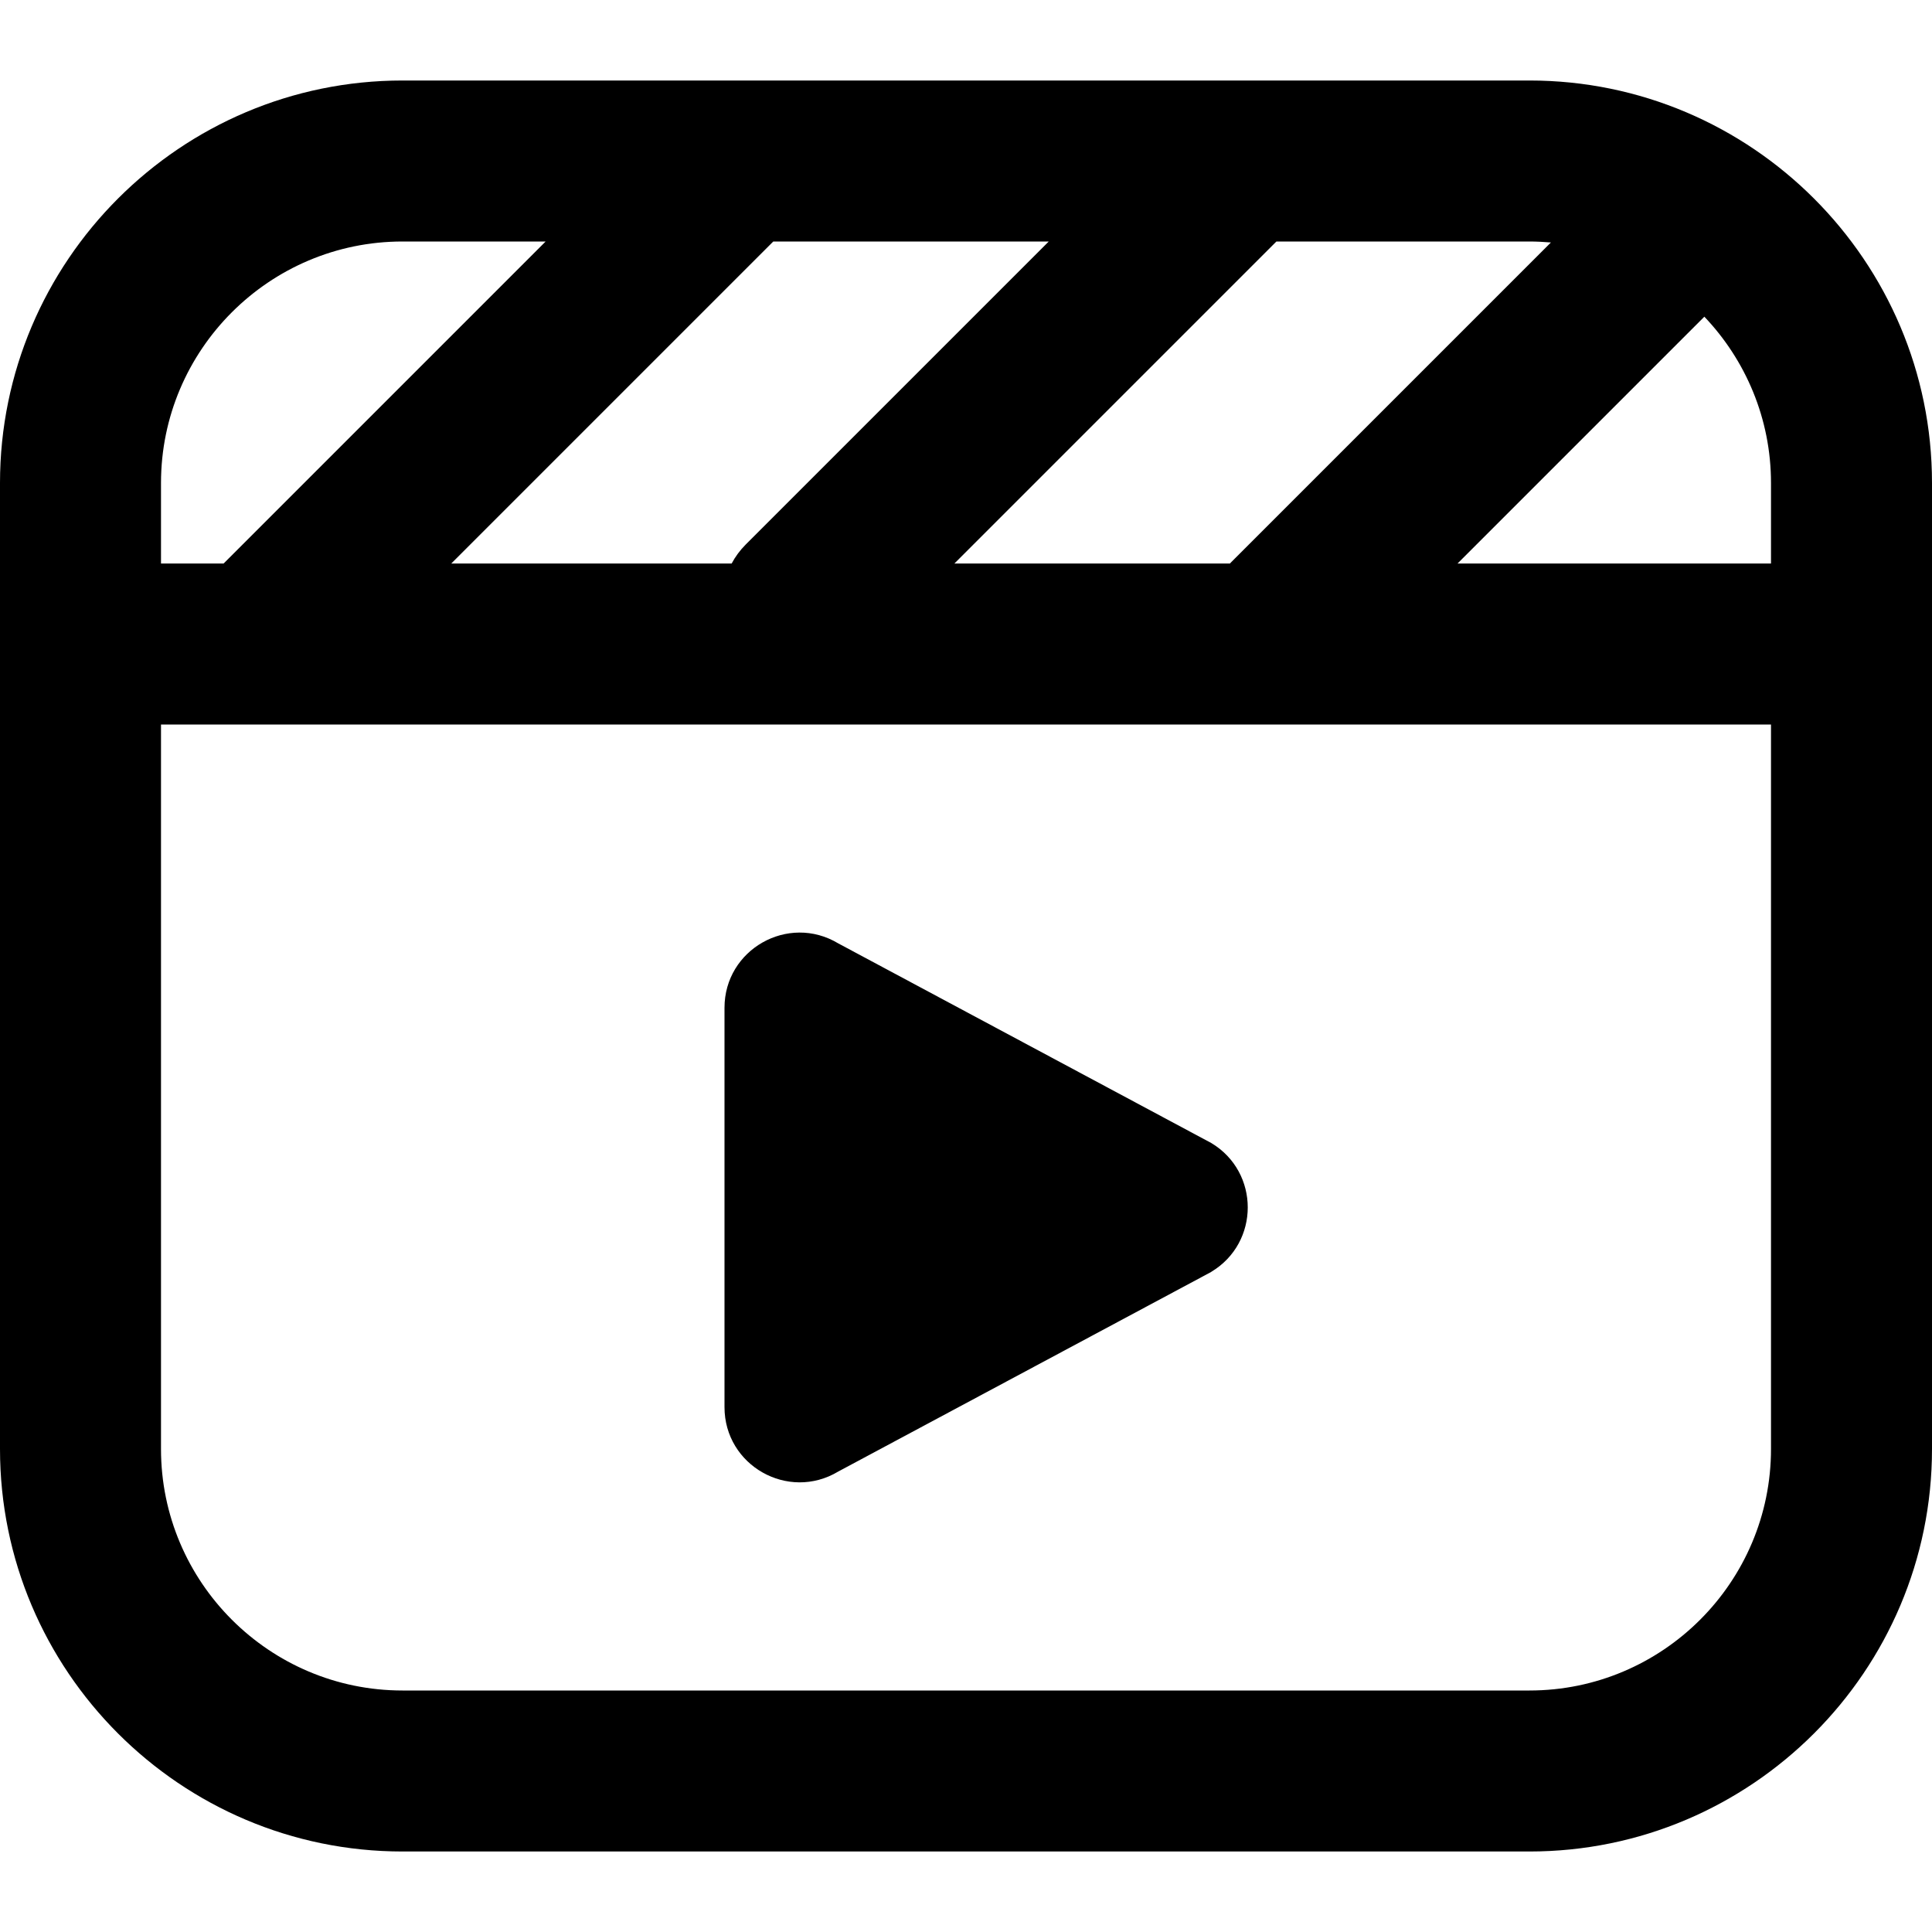
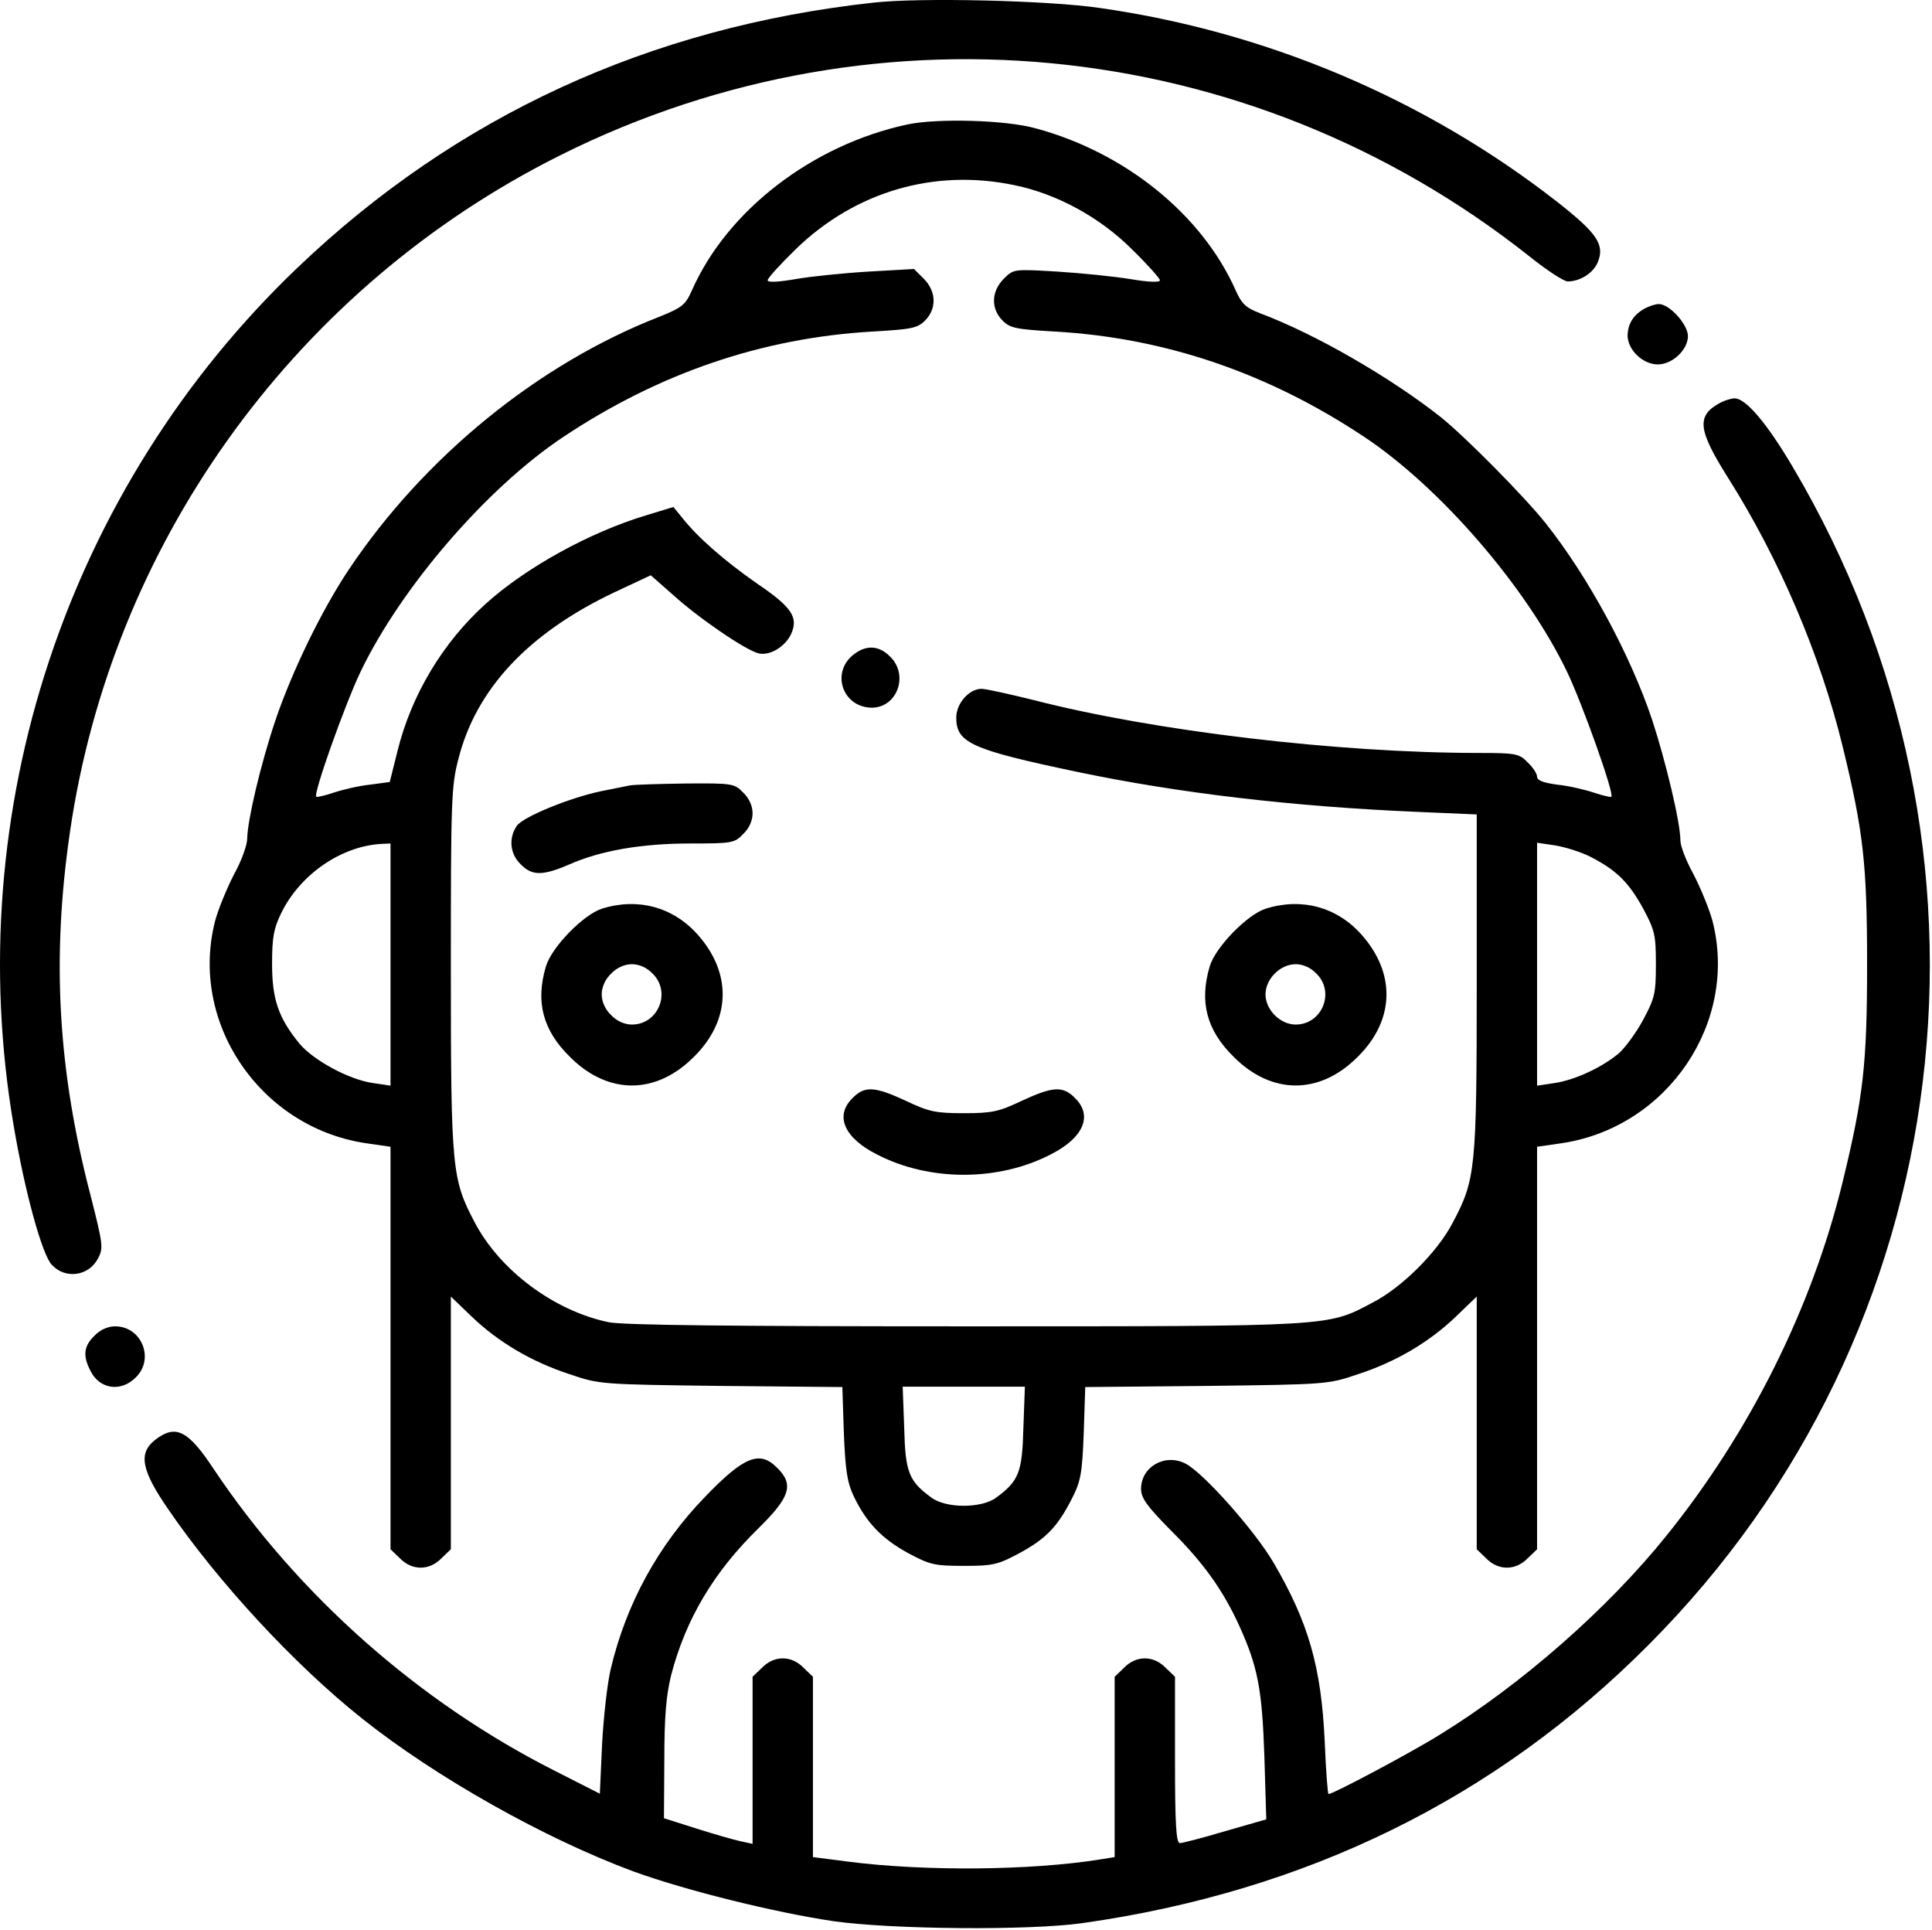
- <svg xmlns="http://www.w3.org/2000/svg" id="Layer_1" data-name="Layer 1" viewBox="0 0 24 24">
-   <path d="m19,1H5C2.243,1,0,3.243,0,6v12c0,2.757,2.243,5,5,5h14c2.757,0,5-2.243,5-5V6c0-2.757-2.243-5-5-5Zm3,6h-3.894l3.066-3.066c.512.538.828,1.266.828,2.066v1Zm-2.734-3.988l-3.973,3.973s-.009.01-.014.015h-3.423l4-4h3.144c.09,0,.178.005.266.012Zm-6.238-.012l-3.764,3.764c-.071.071-.13.151-.175.236h-3.483l4-4h3.422Zm-8.028,0h1.778L2.778,7h-.778v-1c0-1.654,1.346-3,3-3Zm14,18H5c-1.654,0-3-1.346-3-3v-9h20v9c0,1.654-1.346,3-3,3Zm-3.953-5.2l-4.634,2.48c-.622.373-1.413-.075-1.413-.8v-4.961c0-.725.791-1.173,1.413-.8l4.634,2.48c.604.362.604,1.238,0,1.6Z" />
+ <svg xmlns="http://www.w3.org/2000/svg" width="683" height="682" viewBox="0 0 683 682" fill="none">
+   <path d="M308.72 0.939C229.52 9.606 161.253 41.073 105.253 94.539C23.653 172.406 -14.214 286.673 4.853 398.006C8.72 420.939 14.853 443.473 18.32 447.073C23.119 452.273 31.52 451.073 34.719 444.673C36.586 441.206 36.319 439.473 32.186 423.206C20.453 378.539 18.186 338.939 24.72 294.139C39.386 193.206 102.32 104.806 192.986 57.473C305.653 -1.327 440.853 11.606 540.586 90.539C546.72 95.473 552.853 99.473 554.186 99.473C558.586 99.473 563.253 96.539 564.853 92.673C567.386 86.406 564.586 82.406 550.32 71.206C503.786 34.939 447.786 11.206 388.72 2.806C370.586 0.139 324.853 -0.927 308.72 0.939Z" fill="black" />
+   <path d="M320.719 44.006C287.253 51.206 257.119 74.273 244.586 102.673C242.319 107.739 241.253 108.673 232.986 112.006C190.186 128.673 149.919 161.606 123.386 201.206C113.653 215.739 103.119 237.606 97.386 254.539C92.053 270.406 87.519 289.873 87.386 296.406C87.386 298.806 85.253 304.539 82.719 309.073C80.319 313.739 77.253 321.073 76.053 325.473C66.853 361.206 91.653 398.139 128.853 404.006L138.053 405.339V476.539V547.606L141.386 550.806C145.653 555.206 151.786 555.206 156.053 550.806L159.386 547.606V502.939V458.273L166.719 465.339C176.186 474.406 187.919 481.339 201.386 485.739C211.919 489.339 212.586 489.339 254.853 489.873L297.786 490.273L298.319 506.539C298.853 519.739 299.519 524.006 301.786 528.806C306.319 538.273 311.786 543.873 320.986 548.939C328.719 553.073 330.319 553.473 340.719 553.473C351.119 553.473 352.719 553.073 360.453 548.939C369.786 543.873 373.919 539.606 378.986 529.606C382.053 523.606 382.586 520.806 383.119 506.539L383.653 490.273L426.586 489.873C468.853 489.339 469.519 489.339 480.053 485.739C493.519 481.339 505.253 474.406 514.719 465.339L522.053 458.273V502.939V547.606L525.386 550.806C529.653 555.206 535.786 555.206 540.053 550.806L543.386 547.606V476.539V405.339L552.586 404.006C589.786 398.139 614.586 361.206 605.386 325.473C604.186 321.073 601.119 313.739 598.719 309.073C596.186 304.539 594.053 299.073 594.053 297.073C594.053 290.673 588.853 269.073 584.053 254.406C576.319 231.339 561.386 203.739 546.319 184.806C538.719 175.339 518.186 154.539 509.386 147.473C491.519 133.339 464.853 118.006 445.653 110.806C440.453 108.806 438.986 107.473 436.853 102.673C424.986 75.873 397.786 53.873 366.053 45.339C355.519 42.406 331.253 41.739 320.719 44.006ZM358.719 65.473C373.653 68.539 388.853 76.806 400.186 88.139C405.653 93.473 410.053 98.406 410.053 99.073C410.053 99.873 406.053 99.739 399.786 98.673C394.053 97.739 382.453 96.539 373.919 96.006C358.319 95.073 358.319 95.073 354.853 98.539C350.453 102.939 350.186 109.073 354.453 113.339C357.119 116.006 359.253 116.406 373.253 117.206C412.053 119.473 448.319 131.873 482.053 154.273C509.253 172.273 539.786 207.739 554.053 237.606C559.519 249.073 570.719 280.539 569.653 281.606C569.386 281.873 566.586 281.206 563.386 280.139C560.186 279.073 554.453 277.739 550.453 277.339C545.653 276.673 543.386 275.873 543.386 274.539C543.386 273.473 541.919 271.206 540.053 269.473C537.119 266.406 535.919 266.139 522.986 266.139C472.853 266.139 408.053 258.406 365.519 247.473C356.853 245.339 348.586 243.473 346.986 243.473C342.586 243.473 338.053 248.673 338.053 253.606C338.053 262.539 343.253 264.939 380.719 272.806C416.186 280.273 456.853 285.073 500.453 286.939L522.053 287.873V347.339C522.053 413.073 521.653 416.939 513.653 432.006C508.319 442.406 495.653 455.073 485.253 460.406C469.119 468.939 472.186 468.806 341.119 468.806C259.919 468.806 219.919 468.406 215.119 467.339C195.919 463.339 176.719 449.073 167.786 432.006C159.786 416.806 159.386 413.473 159.386 342.673C159.386 283.073 159.519 277.873 162.053 268.273C168.319 243.473 186.853 223.739 217.253 209.339L230.053 203.339L237.786 210.139C246.853 218.406 263.653 229.873 268.186 230.939C272.053 231.873 277.519 228.673 279.653 224.139C282.319 218.273 280.053 214.673 267.653 206.273C255.786 198.006 246.453 189.739 241.119 182.939L238.053 179.206L228.453 182.139C208.453 188.139 185.786 200.673 171.653 213.473C156.586 227.073 145.519 245.473 140.586 265.206L137.786 276.406L130.853 277.339C126.986 277.739 121.253 279.073 118.053 280.139C114.853 281.206 112.053 281.873 111.786 281.606C110.719 280.539 121.919 249.073 127.386 237.606C141.653 207.739 172.186 172.273 199.386 154.273C233.119 131.873 269.386 119.473 308.186 117.206C322.186 116.406 324.319 116.006 326.986 113.339C331.253 109.073 330.986 102.939 326.586 98.539L323.119 95.073L306.853 96.006C298.053 96.539 286.319 97.739 281.119 98.673C274.853 99.739 271.386 99.873 271.386 99.073C271.386 98.273 275.919 93.339 281.386 88.006C302.319 67.739 330.319 59.473 358.719 65.473ZM138.053 340.939V383.739L131.786 382.806C123.386 381.606 110.853 374.806 105.919 368.939C98.453 359.873 96.186 353.206 96.186 340.806C96.186 331.473 96.719 328.273 99.386 322.806C106.053 309.073 120.719 298.939 135.119 298.273L138.053 298.139V340.939ZM562.186 302.806C571.519 307.606 575.786 311.873 580.853 321.073C584.986 328.806 585.386 330.406 585.386 340.806C585.386 351.206 584.986 352.806 580.853 360.539C578.319 365.206 574.453 370.406 572.319 372.273C566.319 377.339 556.719 381.739 549.653 382.806L543.386 383.739V340.806V297.873L549.653 298.806C553.119 299.339 558.719 301.073 562.186 302.806ZM361.786 504.673C361.386 520.406 360.186 523.473 352.186 529.339C346.986 533.206 334.453 533.206 329.253 529.339C321.253 523.473 320.053 520.406 319.653 504.673L319.119 490.139H340.719H362.319L361.786 504.673Z" fill="black" />
+   <path d="M302.319 230.939C293.519 237.073 297.519 250.006 308.186 250.139C317.119 250.139 321.386 238.673 314.719 232.139C310.986 228.273 306.586 227.873 302.319 230.939Z" fill="black" />
+   <path d="M222.72 277.606C221.253 277.873 216.72 278.806 212.72 279.606C201.653 281.873 184.986 288.673 182.72 291.873C179.786 296.139 180.186 301.739 184.053 305.473C188.053 309.606 191.786 309.606 201.12 305.606C212.186 300.673 226.72 298.139 244.053 298.139C258.72 298.139 259.653 298.006 262.72 294.806C264.853 292.806 266.053 290.006 266.053 287.473C266.053 284.939 264.853 282.139 262.72 280.139C259.653 276.939 258.853 276.806 242.453 276.939C233.12 277.073 224.186 277.339 222.72 277.606Z" fill="black" />
+   <path d="M212.72 321.206C206.186 323.339 194.986 334.806 192.986 341.606C189.253 354.139 191.92 364.139 201.386 373.473C214.853 387.073 231.92 387.073 245.386 373.473C258.453 360.539 258.853 343.873 246.453 330.139C237.786 320.539 225.386 317.206 212.72 321.206ZM230.72 344.139C237.386 350.673 232.72 362.139 223.386 362.139C220.853 362.139 218.053 360.939 216.053 358.806C213.92 356.806 212.72 354.006 212.72 351.473C212.72 348.939 213.92 346.139 216.053 344.139C218.053 342.006 220.853 340.806 223.386 340.806C225.92 340.806 228.72 342.006 230.72 344.139Z" fill="black" />
+   <path d="M447.386 321.206C440.853 323.339 429.653 334.806 427.653 341.606C423.92 354.139 426.586 364.139 436.053 373.473C449.52 387.073 466.586 387.073 480.053 373.473C493.12 360.539 493.52 343.873 481.12 330.139C472.453 320.539 460.053 317.206 447.386 321.206ZM465.386 344.139C472.053 350.673 467.386 362.139 458.053 362.139C452.586 362.139 447.386 356.939 447.386 351.473C447.386 346.006 452.586 340.806 458.053 340.806C460.586 340.806 463.386 342.006 465.386 344.139Z" fill="black" />
+   <path d="M301.386 388.139C294.986 394.406 298.453 402.273 310.186 408.139C328.586 417.606 352.853 417.606 371.253 408.139C382.986 402.273 386.453 394.406 380.053 388.139C375.786 383.739 372.186 384.006 361.253 389.073C353.12 392.939 350.72 393.473 340.72 393.473C330.72 393.473 328.32 392.939 320.186 389.073C309.253 384.006 305.653 383.739 301.386 388.139Z" fill="black" />
+   <path d="M581.386 109.073C577.386 111.339 575.52 114.406 575.386 118.539C575.386 123.606 580.72 128.806 586.053 128.806C591.253 128.806 596.72 123.606 596.72 118.806C596.72 114.673 590.186 107.473 586.453 107.473C585.12 107.473 582.853 108.273 581.386 109.073Z" fill="black" />
+   <path d="M608.053 142.406C599.653 146.939 600.186 151.873 610.853 168.806C628.986 197.473 643.52 231.473 651.386 263.739C658.72 293.739 660.053 305.339 660.053 340.806C660.053 376.273 658.72 387.739 651.386 417.873C640.586 462.273 618.586 506.273 589.12 542.806C568.32 568.673 537.92 595.339 509.12 613.073C499.12 619.339 471.253 634.139 469.653 634.139C469.386 634.139 468.72 625.873 468.32 615.739C467.12 589.206 462.586 573.473 450.186 552.273C443.52 540.939 425.386 520.539 419.12 517.339C411.92 513.606 403.386 518.406 403.386 526.273C403.386 529.473 405.386 532.273 413.786 540.806C425.386 552.273 432.32 562.006 438.053 574.539C444.72 589.206 446.186 597.206 446.986 620.939L447.653 643.073L433.253 647.206C425.253 649.606 417.92 651.473 417.12 651.473C415.786 651.473 415.386 644.673 415.386 622.139V592.673L412.053 589.473C407.786 585.073 401.653 585.073 397.386 589.473L394.053 592.673V624.539V656.406L389.12 657.206C364.32 661.206 326.586 661.473 299.786 658.006L287.386 656.406V624.539V592.673L284.053 589.473C279.786 585.073 273.653 585.073 269.386 589.473L266.053 592.673V622.139V651.739L261.786 650.806C259.386 650.273 252.32 648.273 246.053 646.273L234.72 642.673L234.853 622.006C234.853 606.673 235.52 599.206 237.253 592.139C242.453 572.139 252.453 555.473 268.32 540.006C279.386 529.073 280.72 524.673 274.72 518.806C268.586 512.539 262.986 514.806 249.253 529.073C232.72 546.139 221.386 566.806 215.92 589.873C214.72 594.806 213.386 606.673 212.853 616.406L212.053 634.006L196.053 625.873C148.053 601.606 105.386 563.873 75.519 519.206C66.453 505.473 62.053 503.339 54.853 508.939C48.853 513.606 49.919 519.606 59.386 533.339C76.986 559.073 103.92 588.273 128.053 607.473C154.186 628.273 192.586 649.873 223.92 661.473C242.186 668.139 273.92 676.006 294.72 679.073C315.52 682.006 364.053 682.406 382.72 679.739C461.786 668.539 528.72 635.739 582.72 581.473C693.12 470.939 713.92 300.539 633.786 165.073C624.586 149.473 617.12 140.806 613.253 140.806C611.92 140.806 609.52 141.606 608.053 142.406Z" fill="black" />
+   <path d="M33.386 472.139C29.52 475.873 29.253 479.339 32.053 484.673C35.253 491.073 42.853 492.139 48.053 486.806C54.72 480.273 50.053 468.806 40.72 468.806C38.186 468.806 35.386 470.006 33.386 472.139Z" fill="black" />
</svg>
